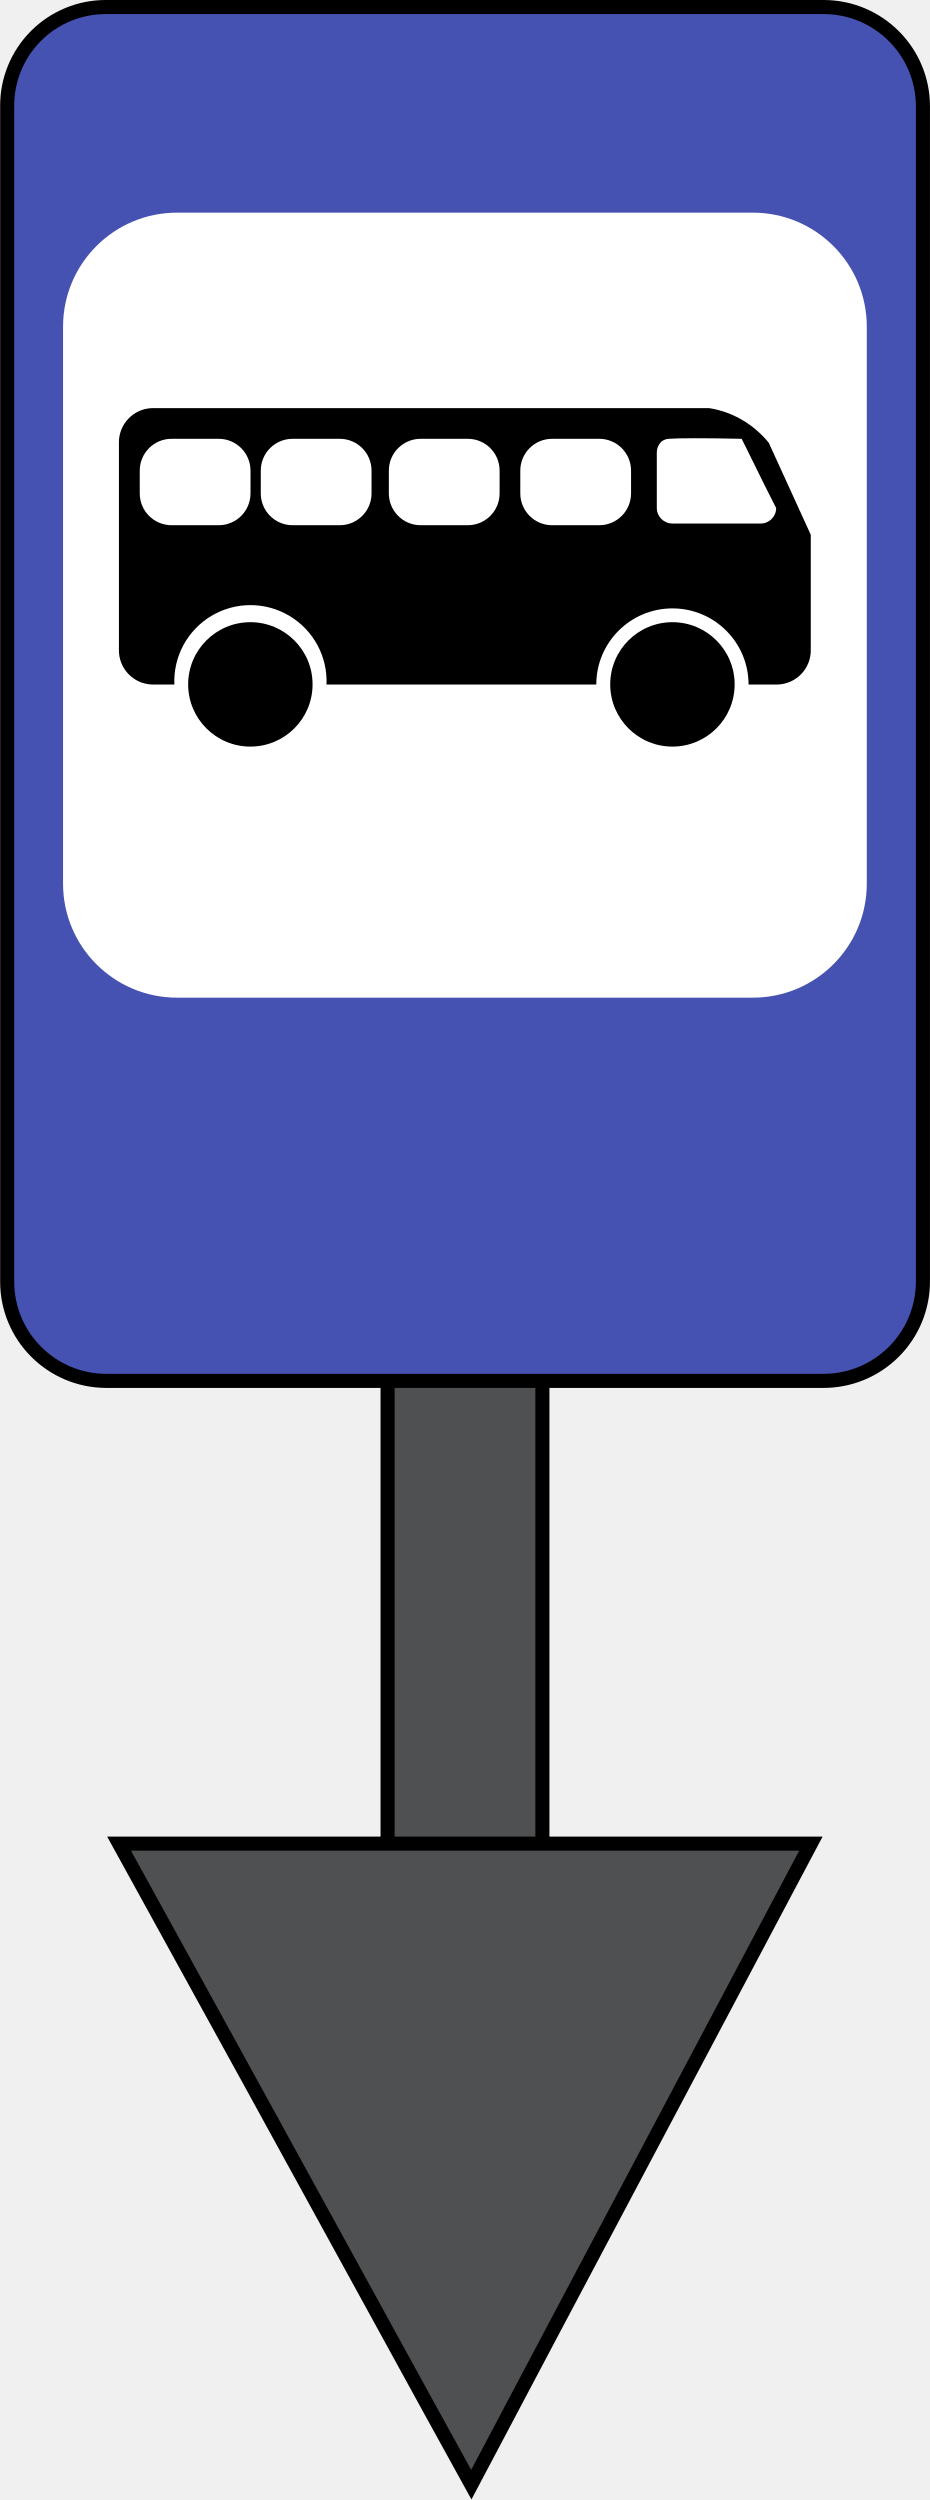
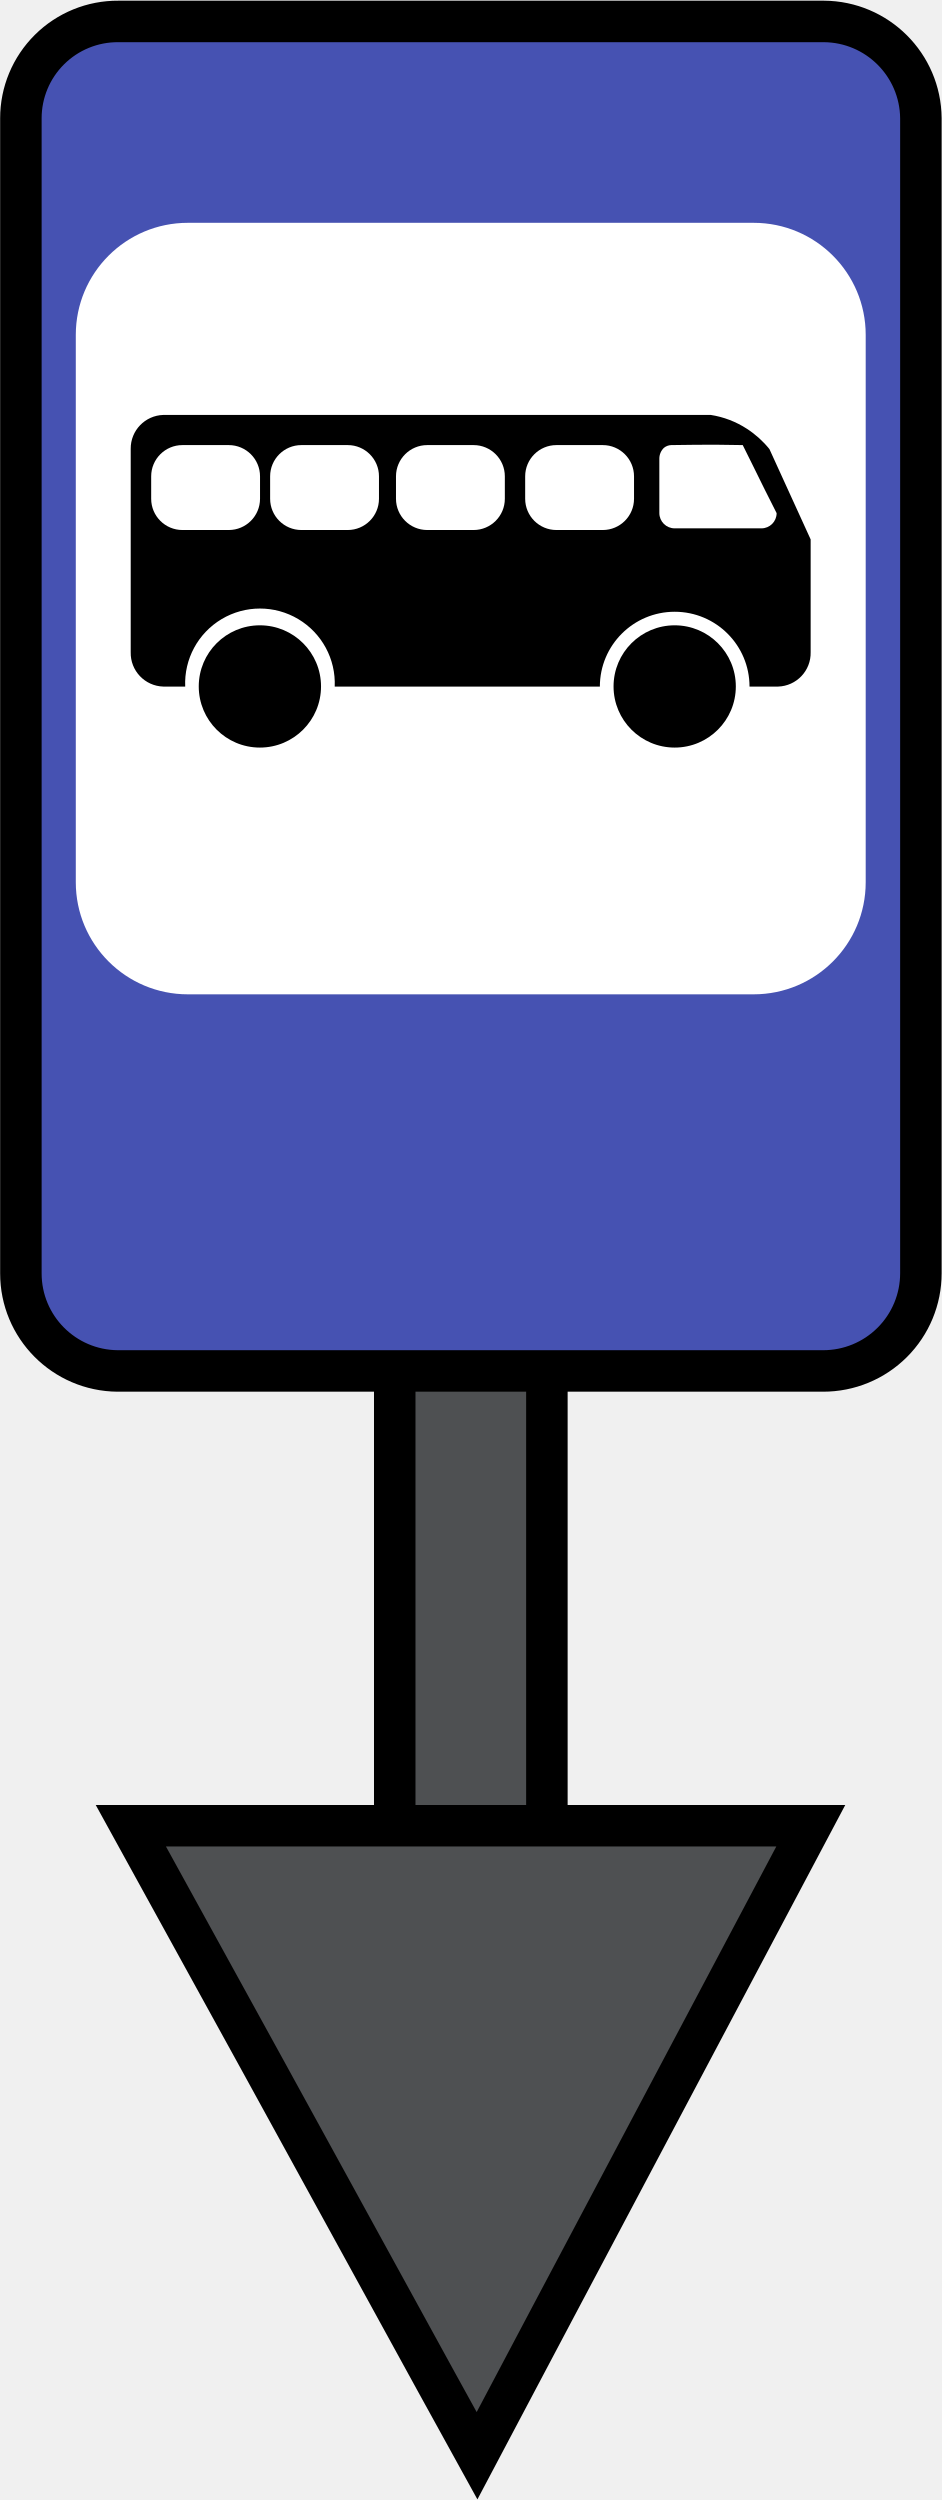
- <svg xmlns="http://www.w3.org/2000/svg" viewBox="0 0 66.08 177.64">
+ <svg xmlns="http://www.w3.org/2000/svg" viewBox="0 0 68.08 180.75">
  <defs>
-     <style>.cls-1{fill:#4e5052;}.cls-1,.cls-2{stroke:#000;stroke-miterlimit:10;}.cls-2{fill:#4652b2;}.cls-3{fill:#fff;}</style>
+     <style>.cls-1{fill:#4e5052;}.cls-1,.cls-2{stroke:#000;stroke-miterlimit:10;stroke-width:3px;}.cls-2{fill:#4652b2;}.cls-3{fill:#fff;}</style>
  </defs>
  <g id="Camada_2" data-name="Camada 2">
    <g id="Camada_1-2" data-name="Camada 1">
-       <rect class="cls-1" x="27.54" y="12.81" width="11" height="122.5" />
-       <path class="cls-2" d="M65.58,7.55V91.06a7.06,7.06,0,0,1-7.07,7.06h-51a7.05,7.05,0,0,1-7-7.06V7.55A7,7,0,0,1,7.55.5h51A7.06,7.06,0,0,1,65.58,7.55Z" />
-       <rect class="cls-3" x="4.48" y="15.11" width="57.11" height="55.78" rx="8.1" />
-       <path d="M57.61,38v8.15a2.43,2.43,0,0,1-2.36,2.49H53.19a5.41,5.41,0,1,0-10.82,0H23.2a5.41,5.41,0,1,0-10.81,0H10.81a2.43,2.43,0,0,1-2.36-2.49V31.45A2.43,2.43,0,0,1,10.81,29H50.39A6.67,6.67,0,0,1,53,30a6.94,6.94,0,0,1,1.63,1.47Z" />
-       <circle cx="17.79" cy="48.63" r="4.42" />
-       <circle cx="47.78" cy="48.63" r="4.42" />
-       <rect class="cls-3" x="9.93" y="31.18" width="7.87" height="6.14" rx="2.26" />
-       <rect class="cls-3" x="18.53" y="31.18" width="7.87" height="6.14" rx="2.26" />
-       <rect class="cls-3" x="27.63" y="31.18" width="7.87" height="6.14" rx="2.26" />
-       <rect class="cls-3" x="36.97" y="31.18" width="7.87" height="6.14" rx="2.26" />
-       <path class="cls-3" d="M54.05,37.2H47.78a1.11,1.11,0,0,1-1.11-1.1V32.16a1.08,1.08,0,0,1,.33-.78.88.88,0,0,1,.53-.2c.58-.05,2.53-.06,5.17,0l.73,1.47C54,33.8,54.58,35,55.15,36.1A1.1,1.1,0,0,1,54.05,37.2Z" />
-       <path class="cls-1" d="M57.62,131,39.07,166l-5.58,10.55c-1.94-3.52-3.86-7-5.8-10.55q-9.6-17.52-19.23-35Z" />
+       <rect class="cls-1" x="28.54" y="13.81" width="11" height="122.5" />
+       <path class="cls-2" d="M66.58,8.55V92.06a7.06,7.06,0,0,1-7.07,7.06h-51a7.05,7.05,0,0,1-7-7.06V8.55a7,7,0,0,1,7.05-7h51A7.06,7.06,0,0,1,66.58,8.55Z" />
+       <rect class="cls-3" x="5.48" y="16.11" width="57.11" height="55.78" rx="8.1" />
+       <path d="M58.61,39v8.15a2.43,2.43,0,0,1-2.36,2.49H54.19a5.41,5.41,0,1,0-10.82,0H24.2a5.41,5.41,0,1,0-10.81,0H11.81a2.43,2.43,0,0,1-2.36-2.49V32.45A2.43,2.43,0,0,1,11.81,30H51.39A6.67,6.67,0,0,1,54,31a6.94,6.94,0,0,1,1.63,1.47Z" />
+       <circle cx="18.79" cy="49.63" r="4.42" />
+       <circle cx="48.78" cy="49.63" r="4.42" />
+       <rect class="cls-3" x="10.93" y="32.18" width="7.87" height="6.14" rx="2.26" />
+       <rect class="cls-3" x="19.53" y="32.18" width="7.87" height="6.14" rx="2.26" />
+       <rect class="cls-3" x="28.63" y="32.18" width="7.87" height="6.14" rx="2.26" />
+       <rect class="cls-3" x="37.97" y="32.18" width="7.87" height="6.14" rx="2.26" />
+       <path class="cls-3" d="M55.05,38.2H48.78a1.11,1.11,0,0,1-1.11-1.1V33.16a1.08,1.08,0,0,1,.33-.78.88.88,0,0,1,.53-.2c.58,0,2.53-.06,5.17,0l.73,1.47C55,34.8,55.58,36,56.15,37.1A1.1,1.1,0,0,1,55.05,38.2Z" />
+       <path class="cls-1" d="M58.62,132,40.07,167l-5.58,10.55c-1.94-3.52-3.86-7-5.8-10.55q-9.6-17.52-19.23-35Z" />
    </g>
  </g>
</svg>
